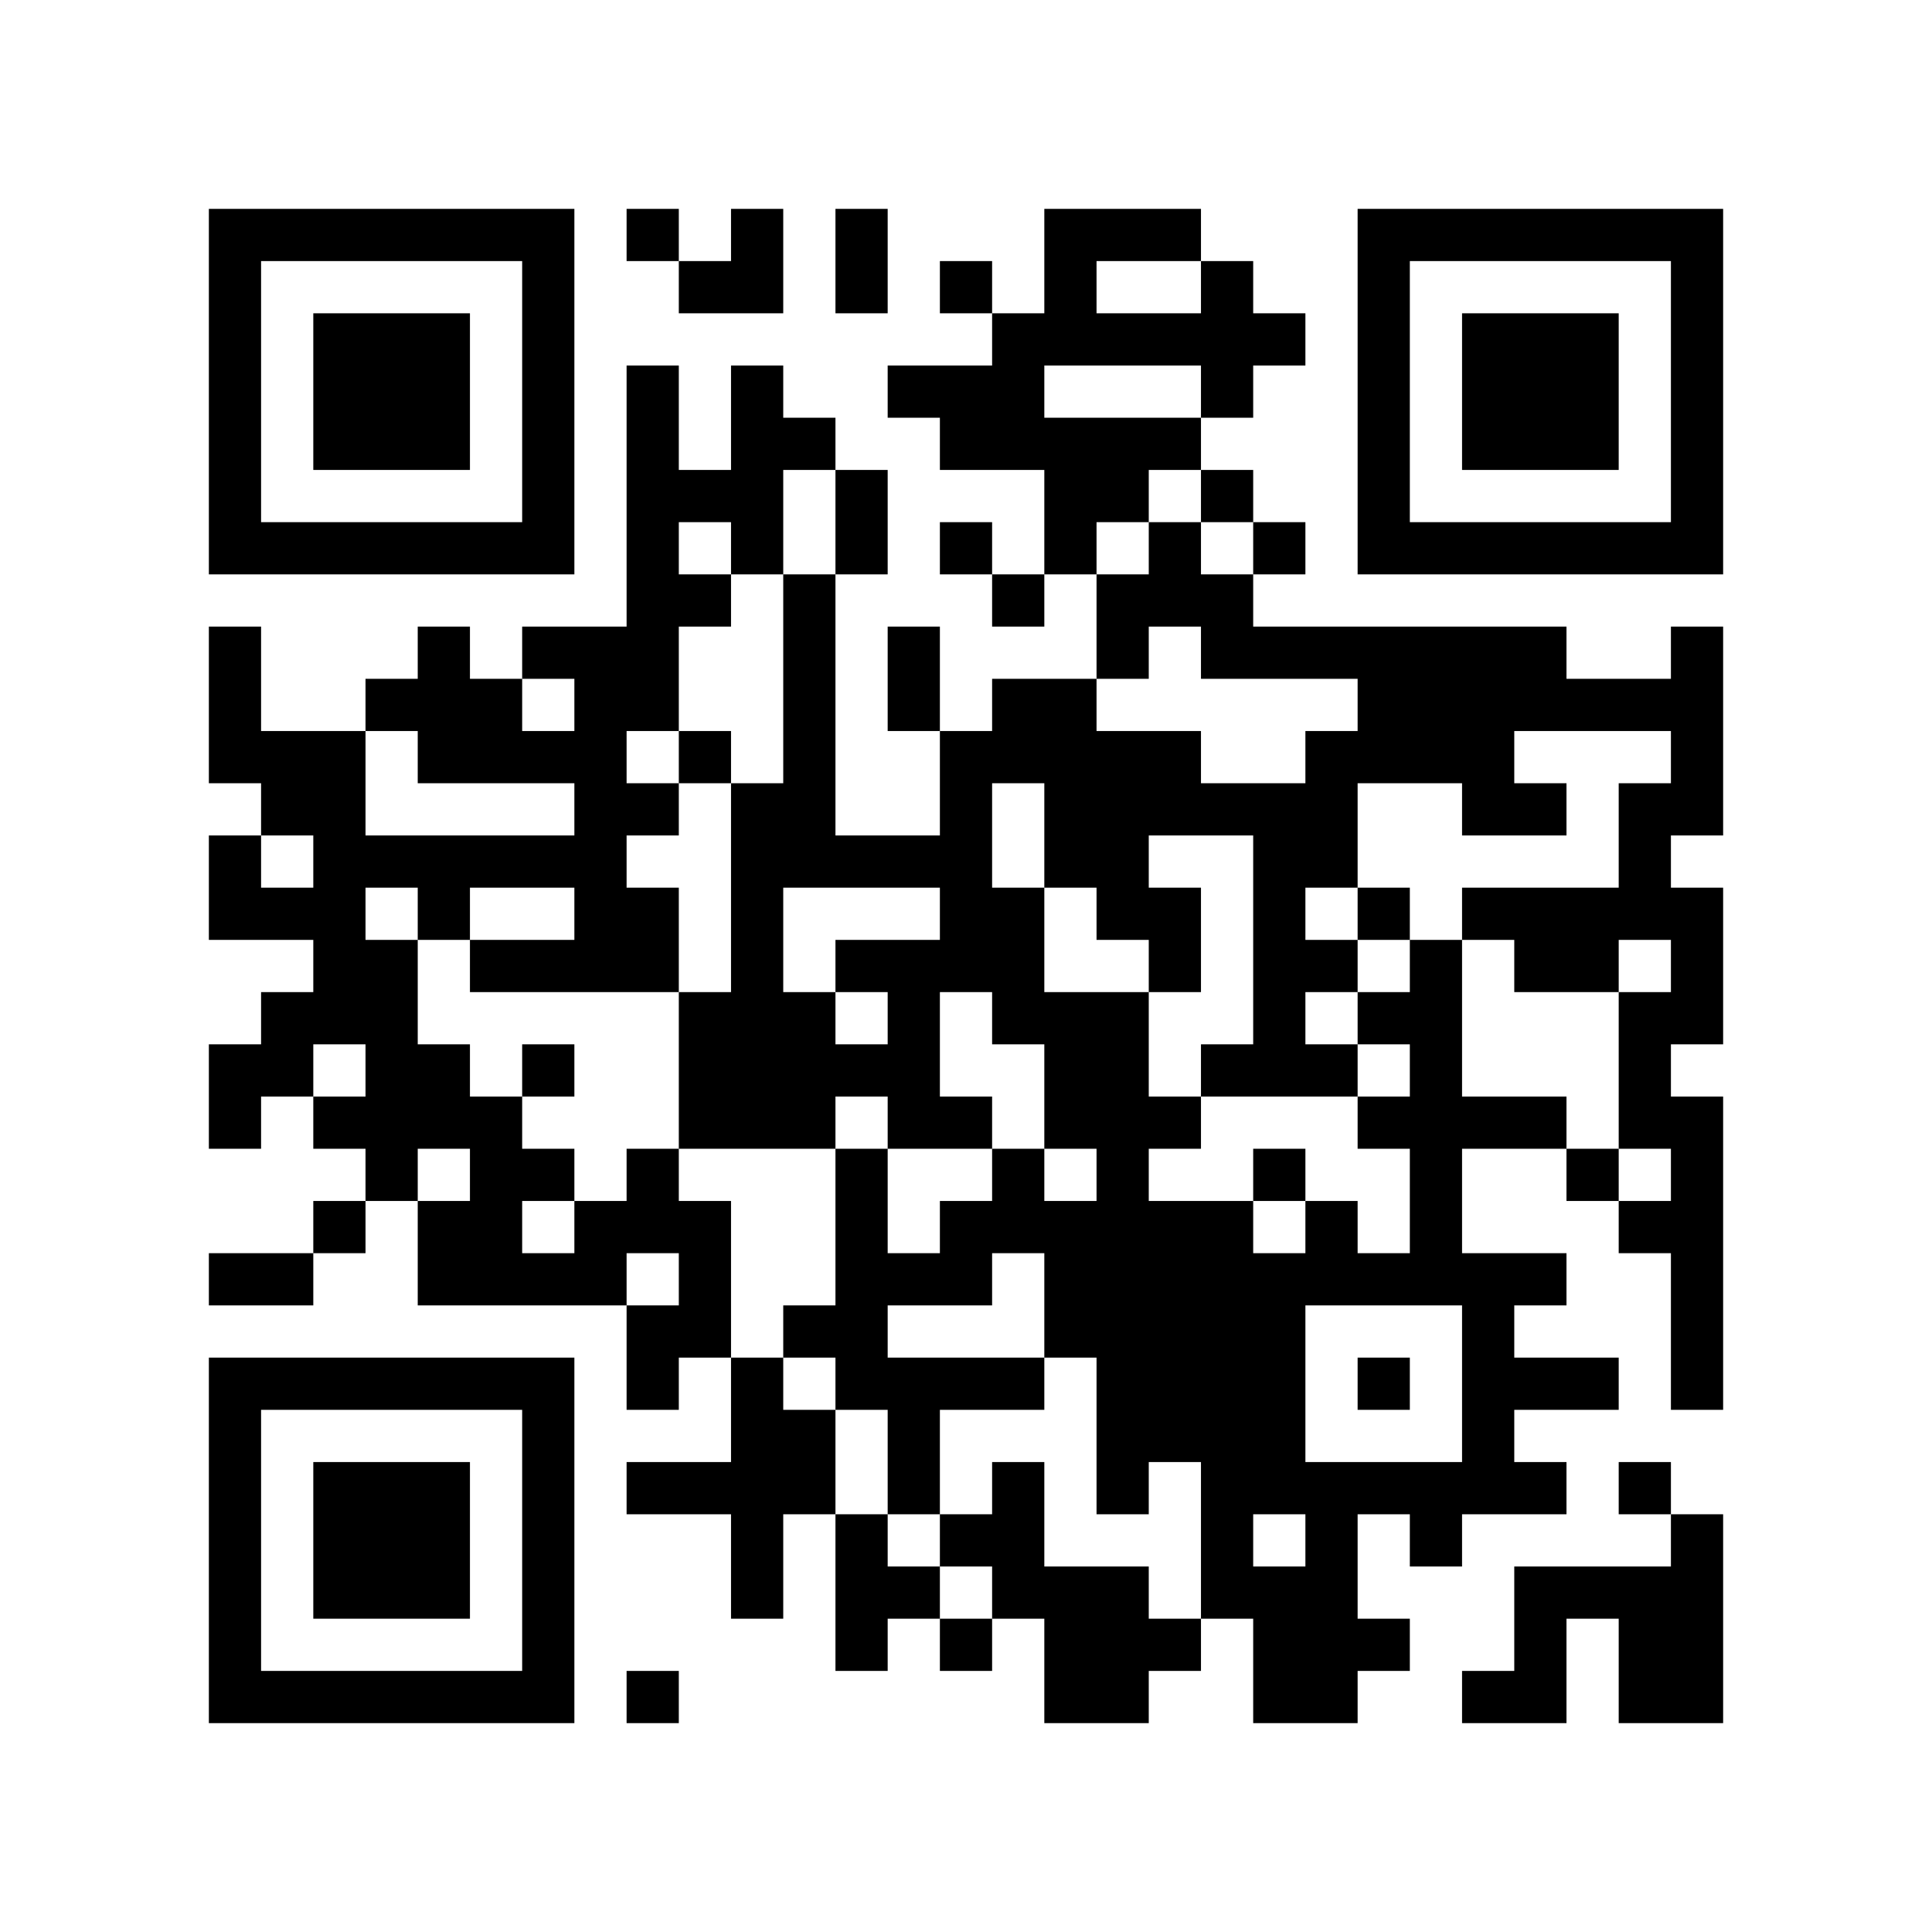
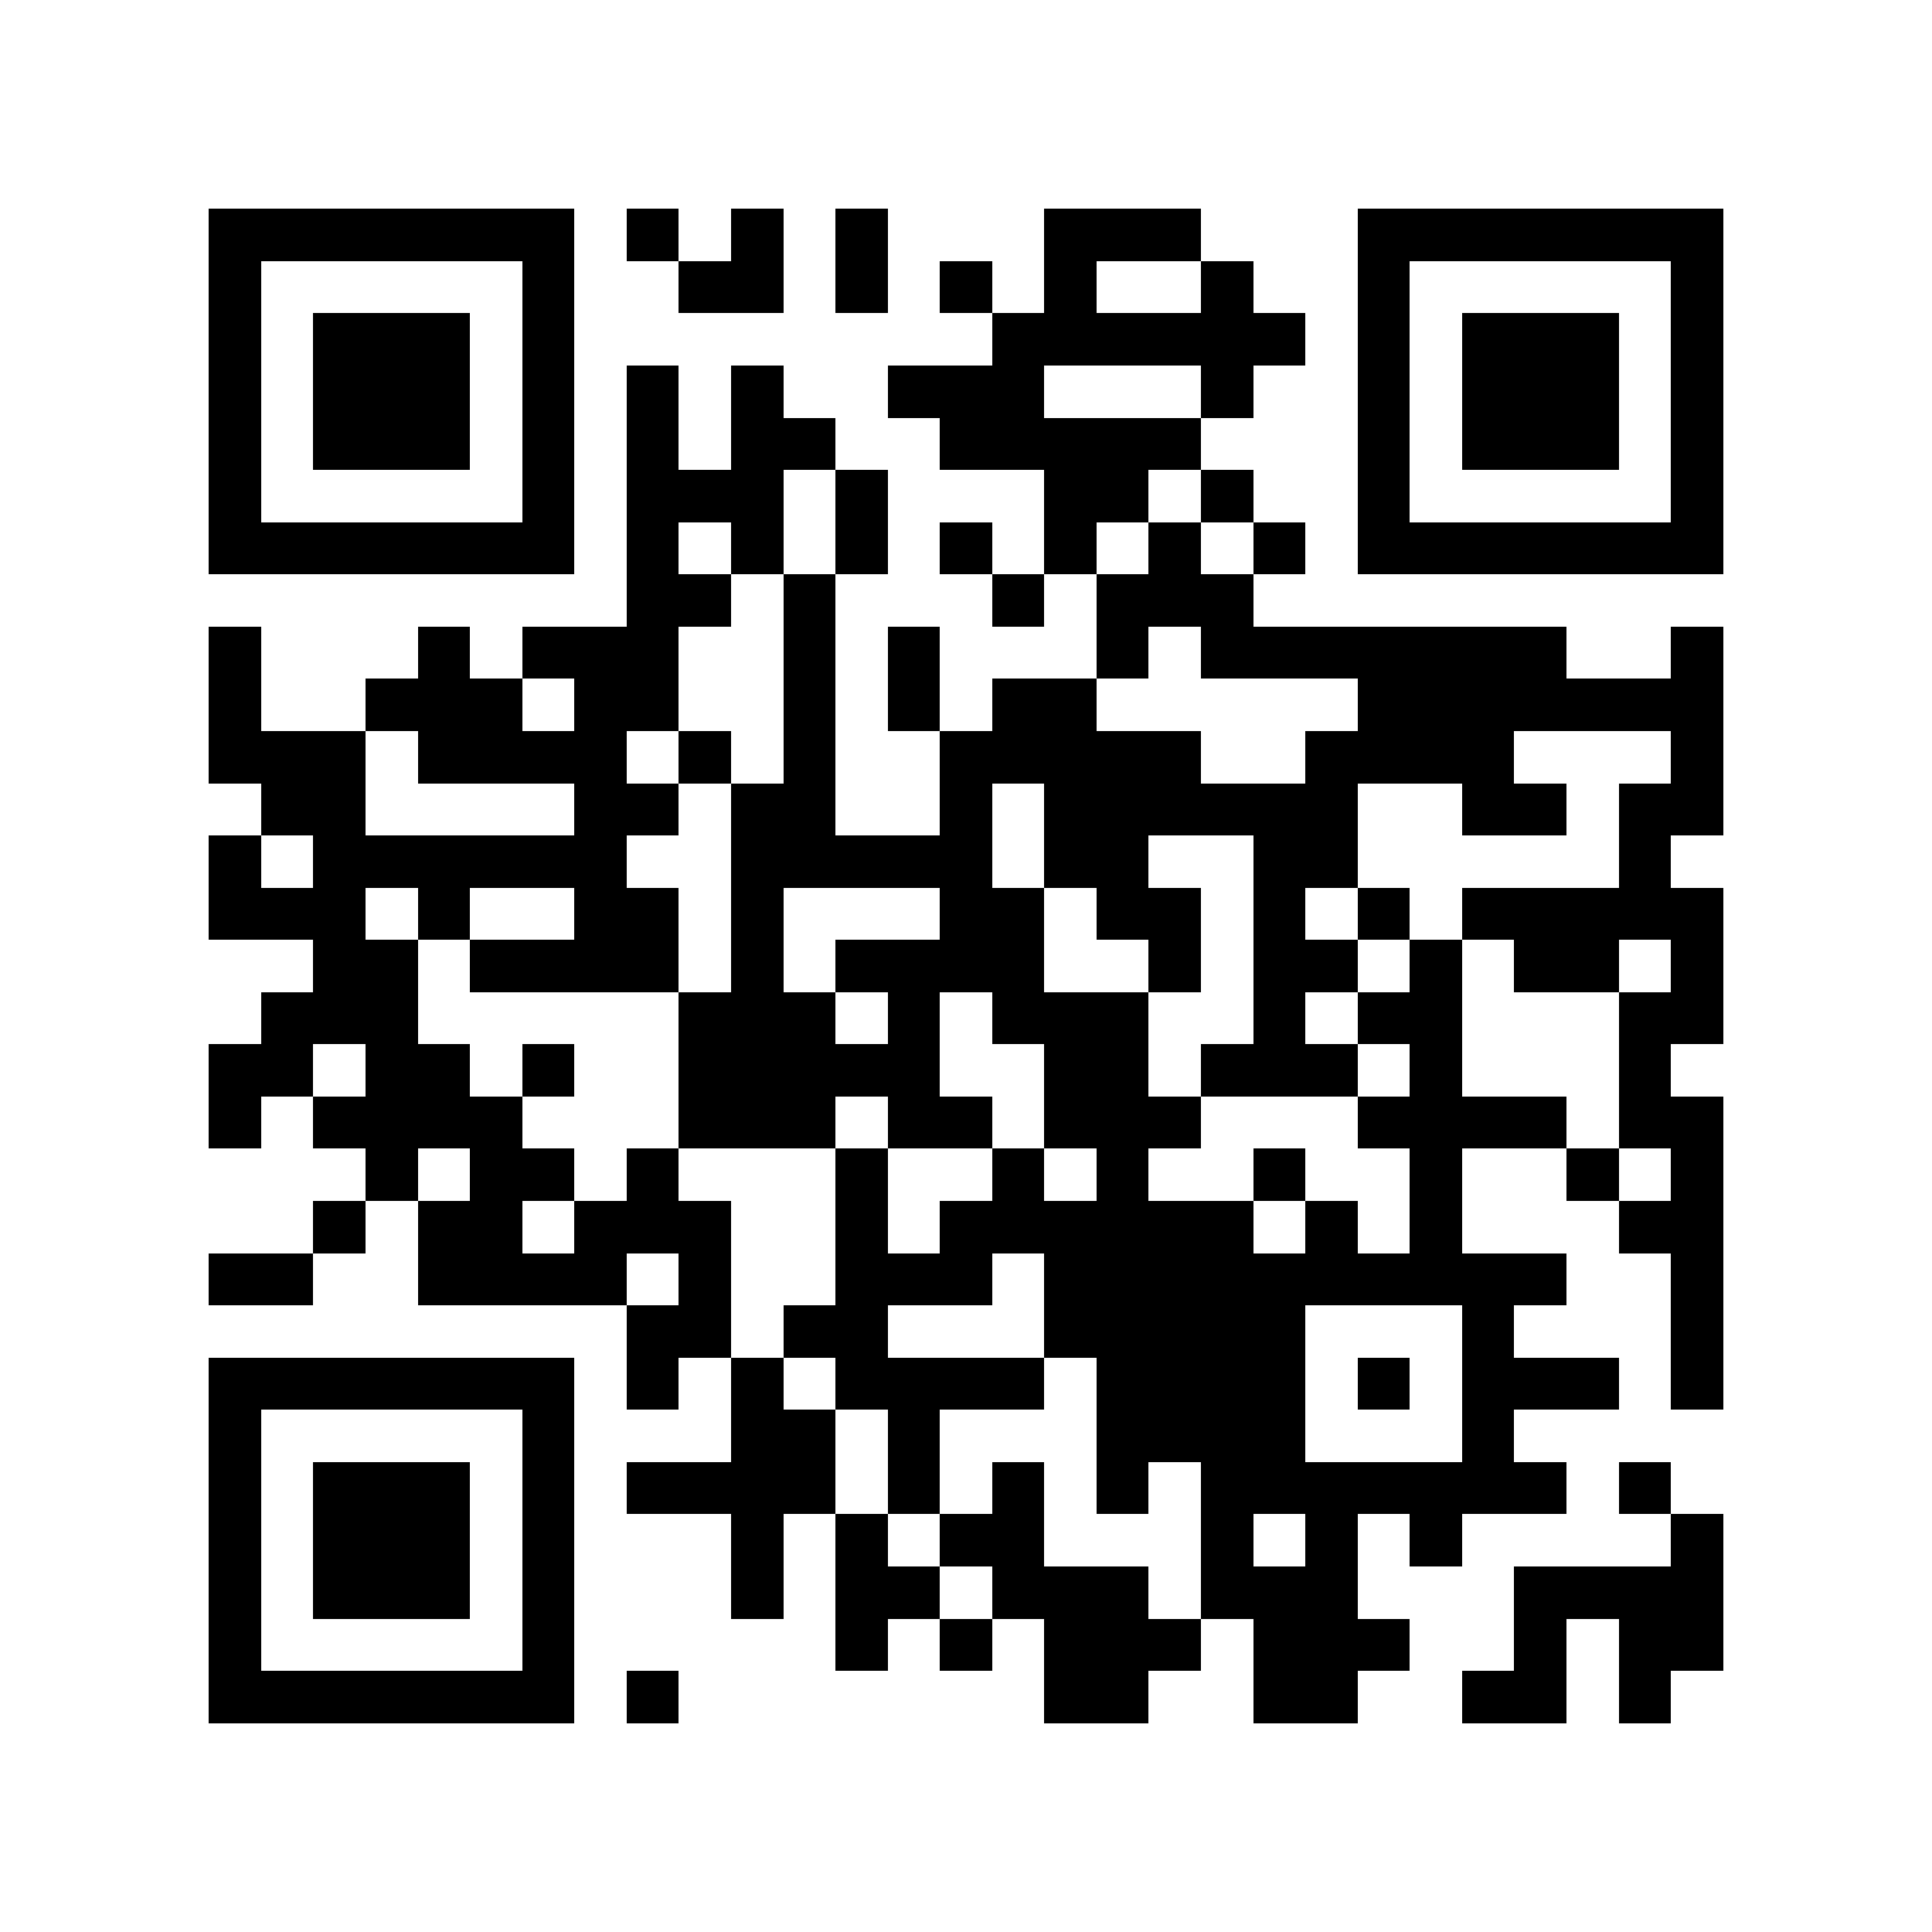
- <svg xmlns="http://www.w3.org/2000/svg" width="37mm" height="37mm" version="1.1" viewBox="0 0 37 37">
+ <svg xmlns="http://www.w3.org/2000/svg" viewBox="0 0 37 37" shape-rendering="crispEdges">
  <rect width="37" height="37" fill="#fff" />
-   <path d="M4,4H5V5H4zM5,4H6V5H5zM6,4H7V5H6zM7,4H8V5H7zM8,4H9V5H8zM9,4H10V5H9zM10,4H11V5H10zM12,4H13V5H12zM14,4H15V5H14zM16,4H17V5H16zM20,4H21V5H20zM21,4H22V5H21zM22,4H23V5H22zM26,4H27V5H26zM27,4H28V5H27zM28,4H29V5H28zM29,4H30V5H29zM30,4H31V5H30zM31,4H32V5H31zM32,4H33V5H32zM4,5H5V6H4zM10,5H11V6H10zM13,5H14V6H13zM14,5H15V6H14zM16,5H17V6H16zM18,5H19V6H18zM20,5H21V6H20zM23,5H24V6H23zM26,5H27V6H26zM32,5H33V6H32zM4,6H5V7H4zM6,6H7V7H6zM7,6H8V7H7zM8,6H9V7H8zM10,6H11V7H10zM19,6H20V7H19zM20,6H21V7H20zM21,6H22V7H21zM22,6H23V7H22zM23,6H24V7H23zM24,6H25V7H24zM26,6H27V7H26zM28,6H29V7H28zM29,6H30V7H29zM30,6H31V7H30zM32,6H33V7H32zM4,7H5V8H4zM6,7H7V8H6zM7,7H8V8H7zM8,7H9V8H8zM10,7H11V8H10zM12,7H13V8H12zM14,7H15V8H14zM17,7H18V8H17zM18,7H19V8H18zM19,7H20V8H19zM23,7H24V8H23zM26,7H27V8H26zM28,7H29V8H28zM29,7H30V8H29zM30,7H31V8H30zM32,7H33V8H32zM4,8H5V9H4zM6,8H7V9H6zM7,8H8V9H7zM8,8H9V9H8zM10,8H11V9H10zM12,8H13V9H12zM14,8H15V9H14zM15,8H16V9H15zM18,8H19V9H18zM19,8H20V9H19zM20,8H21V9H20zM21,8H22V9H21zM22,8H23V9H22zM26,8H27V9H26zM28,8H29V9H28zM29,8H30V9H29zM30,8H31V9H30zM32,8H33V9H32zM4,9H5V10H4zM10,9H11V10H10zM12,9H13V10H12zM13,9H14V10H13zM14,9H15V10H14zM16,9H17V10H16zM20,9H21V10H20zM21,9H22V10H21zM23,9H24V10H23zM26,9H27V10H26zM32,9H33V10H32zM4,10H5V11H4zM5,10H6V11H5zM6,10H7V11H6zM7,10H8V11H7zM8,10H9V11H8zM9,10H10V11H9zM10,10H11V11H10zM12,10H13V11H12zM14,10H15V11H14zM16,10H17V11H16zM18,10H19V11H18zM20,10H21V11H20zM22,10H23V11H22zM24,10H25V11H24zM26,10H27V11H26zM27,10H28V11H27zM28,10H29V11H28zM29,10H30V11H29zM30,10H31V11H30zM31,10H32V11H31zM32,10H33V11H32zM12,11H13V12H12zM13,11H14V12H13zM15,11H16V12H15zM19,11H20V12H19zM21,11H22V12H21zM22,11H23V12H22zM23,11H24V12H23zM4,12H5V13H4zM8,12H9V13H8zM10,12H11V13H10zM11,12H12V13H11zM12,12H13V13H12zM15,12H16V13H15zM17,12H18V13H17zM21,12H22V13H21zM23,12H24V13H23zM24,12H25V13H24zM25,12H26V13H25zM26,12H27V13H26zM27,12H28V13H27zM28,12H29V13H28zM29,12H30V13H29zM32,12H33V13H32zM4,13H5V14H4zM7,13H8V14H7zM8,13H9V14H8zM9,13H10V14H9zM11,13H12V14H11zM12,13H13V14H12zM15,13H16V14H15zM17,13H18V14H17zM19,13H20V14H19zM20,13H21V14H20zM26,13H27V14H26zM27,13H28V14H27zM28,13H29V14H28zM29,13H30V14H29zM30,13H31V14H30zM31,13H32V14H31zM32,13H33V14H32zM4,14H5V15H4zM5,14H6V15H5zM6,14H7V15H6zM8,14H9V15H8zM9,14H10V15H9zM10,14H11V15H10zM11,14H12V15H11zM13,14H14V15H13zM15,14H16V15H15zM18,14H19V15H18zM19,14H20V15H19zM20,14H21V15H20zM21,14H22V15H21zM22,14H23V15H22zM25,14H26V15H25zM26,14H27V15H26zM27,14H28V15H27zM28,14H29V15H28zM32,14H33V15H32zM5,15H6V16H5zM6,15H7V16H6zM11,15H12V16H11zM12,15H13V16H12zM14,15H15V16H14zM15,15H16V16H15zM18,15H19V16H18zM20,15H21V16H20zM21,15H22V16H21zM22,15H23V16H22zM23,15H24V16H23zM24,15H25V16H24zM25,15H26V16H25zM28,15H29V16H28zM29,15H30V16H29zM31,15H32V16H31zM32,15H33V16H32zM4,16H5V17H4zM6,16H7V17H6zM7,16H8V17H7zM8,16H9V17H8zM9,16H10V17H9zM10,16H11V17H10zM11,16H12V17H11zM14,16H15V17H14zM15,16H16V17H15zM16,16H17V17H16zM17,16H18V17H17zM18,16H19V17H18zM20,16H21V17H20zM21,16H22V17H21zM24,16H25V17H24zM25,16H26V17H25zM31,16H32V17H31zM4,17H5V18H4zM5,17H6V18H5zM6,17H7V18H6zM8,17H9V18H8zM11,17H12V18H11zM12,17H13V18H12zM14,17H15V18H14zM18,17H19V18H18zM19,17H20V18H19zM21,17H22V18H21zM22,17H23V18H22zM24,17H25V18H24zM26,17H27V18H26zM28,17H29V18H28zM29,17H30V18H29zM30,17H31V18H30zM31,17H32V18H31zM32,17H33V18H32zM6,18H7V19H6zM7,18H8V19H7zM9,18H10V19H9zM10,18H11V19H10zM11,18H12V19H11zM12,18H13V19H12zM14,18H15V19H14zM16,18H17V19H16zM17,18H18V19H17zM18,18H19V19H18zM19,18H20V19H19zM22,18H23V19H22zM24,18H25V19H24zM25,18H26V19H25zM27,18H28V19H27zM29,18H30V19H29zM30,18H31V19H30zM32,18H33V19H32zM5,19H6V20H5zM6,19H7V20H6zM7,19H8V20H7zM13,19H14V20H13zM14,19H15V20H14zM15,19H16V20H15zM17,19H18V20H17zM19,19H20V20H19zM20,19H21V20H20zM21,19H22V20H21zM24,19H25V20H24zM26,19H27V20H26zM27,19H28V20H27zM31,19H32V20H31zM32,19H33V20H32zM4,20H5V21H4zM5,20H6V21H5zM7,20H8V21H7zM8,20H9V21H8zM10,20H11V21H10zM13,20H14V21H13zM14,20H15V21H14zM15,20H16V21H15zM16,20H17V21H16zM17,20H18V21H17zM20,20H21V21H20zM21,20H22V21H21zM23,20H24V21H23zM24,20H25V21H24zM25,20H26V21H25zM27,20H28V21H27zM31,20H32V21H31zM4,21H5V22H4zM6,21H7V22H6zM7,21H8V22H7zM8,21H9V22H8zM9,21H10V22H9zM13,21H14V22H13zM14,21H15V22H14zM15,21H16V22H15zM17,21H18V22H17zM18,21H19V22H18zM20,21H21V22H20zM21,21H22V22H21zM22,21H23V22H22zM26,21H27V22H26zM27,21H28V22H27zM28,21H29V22H28zM29,21H30V22H29zM31,21H32V22H31zM32,21H33V22H32zM7,22H8V23H7zM9,22H10V23H9zM10,22H11V23H10zM12,22H13V23H12zM16,22H17V23H16zM19,22H20V23H19zM21,22H22V23H21zM24,22H25V23H24zM27,22H28V23H27zM30,22H31V23H30zM32,22H33V23H32zM6,23H7V24H6zM8,23H9V24H8zM9,23H10V24H9zM11,23H12V24H11zM12,23H13V24H12zM13,23H14V24H13zM16,23H17V24H16zM18,23H19V24H18zM19,23H20V24H19zM20,23H21V24H20zM21,23H22V24H21zM22,23H23V24H22zM23,23H24V24H23zM25,23H26V24H25zM27,23H28V24H27zM31,23H32V24H31zM32,23H33V24H32zM4,24H5V25H4zM5,24H6V25H5zM8,24H9V25H8zM9,24H10V25H9zM10,24H11V25H10zM11,24H12V25H11zM13,24H14V25H13zM16,24H17V25H16zM17,24H18V25H17zM18,24H19V25H18zM20,24H21V25H20zM21,24H22V25H21zM22,24H23V25H22zM23,24H24V25H23zM24,24H25V25H24zM25,24H26V25H25zM26,24H27V25H26zM27,24H28V25H27zM28,24H29V25H28zM29,24H30V25H29zM32,24H33V25H32zM12,25H13V26H12zM13,25H14V26H13zM15,25H16V26H15zM16,25H17V26H16zM20,25H21V26H20zM21,25H22V26H21zM22,25H23V26H22zM23,25H24V26H23zM24,25H25V26H24zM28,25H29V26H28zM32,25H33V26H32zM4,26H5V27H4zM5,26H6V27H5zM6,26H7V27H6zM7,26H8V27H7zM8,26H9V27H8zM9,26H10V27H9zM10,26H11V27H10zM12,26H13V27H12zM14,26H15V27H14zM16,26H17V27H16zM17,26H18V27H17zM18,26H19V27H18zM19,26H20V27H19zM21,26H22V27H21zM22,26H23V27H22zM23,26H24V27H23zM24,26H25V27H24zM26,26H27V27H26zM28,26H29V27H28zM29,26H30V27H29zM30,26H31V27H30zM32,26H33V27H32zM4,27H5V28H4zM10,27H11V28H10zM14,27H15V28H14zM15,27H16V28H15zM17,27H18V28H17zM21,27H22V28H21zM22,27H23V28H22zM23,27H24V28H23zM24,27H25V28H24zM28,27H29V28H28zM4,28H5V29H4zM6,28H7V29H6zM7,28H8V29H7zM8,28H9V29H8zM10,28H11V29H10zM12,28H13V29H12zM13,28H14V29H13zM14,28H15V29H14zM15,28H16V29H15zM17,28H18V29H17zM19,28H20V29H19zM21,28H22V29H21zM23,28H24V29H23zM24,28H25V29H24zM25,28H26V29H25zM26,28H27V29H26zM27,28H28V29H27zM28,28H29V29H28zM29,28H30V29H29zM31,28H32V29H31zM4,29H5V30H4zM6,29H7V30H6zM7,29H8V30H7zM8,29H9V30H8zM10,29H11V30H10zM14,29H15V30H14zM16,29H17V30H16zM18,29H19V30H18zM19,29H20V30H19zM23,29H24V30H23zM25,29H26V30H25zM27,29H28V30H27zM32,29H33V30H32zM4,30H5V31H4zM6,30H7V31H6zM7,30H8V31H7zM8,30H9V31H8zM10,30H11V31H10zM14,30H15V31H14zM16,30H17V31H16zM17,30H18V31H17zM19,30H20V31H19zM20,30H21V31H20zM21,30H22V31H21zM23,30H24V31H23zM24,30H25V31H24zM25,30H26V31H25zM29,30H30V31H29zM30,30H31V31H30zM31,30H32V31H31zM32,30H33V31H32zM4,31H5V32H4zM10,31H11V32H10zM16,31H17V32H16zM18,31H19V32H18zM20,31H21V32H20zM21,31H22V32H21zM22,31H23V32H22zM24,31H25V32H24zM25,31H26V32H25zM26,31H27V32H26zM29,31H30V32H29zM31,31H32V32H31zM32,31H33V32H32zM4,32H5V33H4zM5,32H6V33H5zM6,32H7V33H6zM7,32H8V33H7zM8,32H9V33H8zM9,32H10V33H9zM10,32H11V33H10zM12,32H13V33H12zM20,32H21V33H20zM21,32H22V33H21zM24,32H25V33H24zM25,32H26V33H25zM28,32H29V33H28zM29,32H30V33H29zM31,32H32V33H31zM32,32H33V33H32z" fill="#000" />
+   <path d="M4 4h7v1H4zM12 4h1v1H12zM14 4h1v1H14zM16 4h1v1H16zM20 4h3v1H20zM26 4h7v1H26zM4 5h1v1H4zM10 5h1v1H10zM13 5h2v1H13zM16 5h1v1H16zM18 5h1v1H18zM20 5h1v1H20zM23 5h1v1H23zM26 5h1v1H26zM32 5h1v1H32zM4 6h1v1H4zM6 6h3v1H6zM10 6h1v1H10zM19 6h6v1H19zM26 6h1v1H26zM28 6h3v1H28zM32 6h1v1H32zM4 7h1v1H4zM6 7h3v1H6zM10 7h1v1H10zM12 7h1v1H12zM14 7h1v1H14zM17 7h3v1H17zM23 7h1v1H23zM26 7h1v1H26zM28 7h3v1H28zM32 7h1v1H32zM4 8h1v1H4zM6 8h3v1H6zM10 8h1v1H10zM12 8h1v1H12zM14 8h2v1H14zM18 8h5v1H18zM26 8h1v1H26zM28 8h3v1H28zM32 8h1v1H32zM4 9h1v1H4zM10 9h1v1H10zM12 9h3v1H12zM16 9h1v1H16zM20 9h2v1H20zM23 9h1v1H23zM26 9h1v1H26zM32 9h1v1H32zM4 10h7v1H4zM12 10h1v1H12zM14 10h1v1H14zM16 10h1v1H16zM18 10h1v1H18zM20 10h1v1H20zM22 10h1v1H22zM24 10h1v1H24zM26 10h7v1H26zM12 11h2v1H12zM15 11h1v1H15zM19 11h1v1H19zM21 11h3v1H21zM4 12h1v1H4zM8 12h1v1H8zM10 12h3v1H10zM15 12h1v1H15zM17 12h1v1H17zM21 12h1v1H21zM23 12h7v1H23zM32 12h1v1H32zM4 13h1v1H4zM7 13h3v1H7zM11 13h2v1H11zM15 13h1v1H15zM17 13h1v1H17zM19 13h2v1H19zM26 13h7v1H26zM4 14h3v1H4zM8 14h4v1H8zM13 14h1v1H13zM15 14h1v1H15zM18 14h5v1H18zM25 14h4v1H25zM32 14h1v1H32zM5 15h2v1H5zM11 15h2v1H11zM14 15h2v1H14zM18 15h1v1H18zM20 15h6v1H20zM28 15h2v1H28zM31 15h2v1H31zM4 16h1v1H4zM6 16h6v1H6zM14 16h5v1H14zM20 16h2v1H20zM24 16h2v1H24zM31 16h1v1H31zM4 17h3v1H4zM8 17h1v1H8zM11 17h2v1H11zM14 17h1v1H14zM18 17h2v1H18zM21 17h2v1H21zM24 17h1v1H24zM26 17h1v1H26zM28 17h5v1H28zM6 18h2v1H6zM9 18h4v1H9zM14 18h1v1H14zM16 18h4v1H16zM22 18h1v1H22zM24 18h2v1H24zM27 18h1v1H27zM29 18h2v1H29zM32 18h1v1H32zM5 19h3v1H5zM13 19h3v1H13zM17 19h1v1H17zM19 19h3v1H19zM24 19h1v1H24zM26 19h2v1H26zM31 19h2v1H31zM4 20h2v1H4zM7 20h2v1H7zM10 20h1v1H10zM13 20h5v1H13zM20 20h2v1H20zM23 20h3v1H23zM27 20h1v1H27zM31 20h1v1H31zM4 21h1v1H4zM6 21h4v1H6zM13 21h3v1H13zM17 21h2v1H17zM20 21h3v1H20zM26 21h4v1H26zM31 21h2v1H31zM7 22h1v1H7zM9 22h2v1H9zM12 22h1v1H12zM16 22h1v1H16zM19 22h1v1H19zM21 22h1v1H21zM24 22h1v1H24zM27 22h1v1H27zM30 22h1v1H30zM32 22h1v1H32zM6 23h1v1H6zM8 23h2v1H8zM11 23h3v1H11zM16 23h1v1H16zM18 23h6v1H18zM25 23h1v1H25zM27 23h1v1H27zM31 23h2v1H31zM4 24h2v1H4zM8 24h4v1H8zM13 24h1v1H13zM16 24h3v1H16zM20 24h10v1H20zM32 24h1v1H32zM12 25h2v1H12zM15 25h2v1H15zM20 25h5v1H20zM28 25h1v1H28zM32 25h1v1H32zM4 26h7v1H4zM12 26h1v1H12zM14 26h1v1H14zM16 26h4v1H16zM21 26h4v1H21zM26 26h1v1H26zM28 26h3v1H28zM32 26h1v1H32zM4 27h1v1H4zM10 27h1v1H10zM14 27h2v1H14zM17 27h1v1H17zM21 27h4v1H21zM28 27h1v1H28zM4 28h1v1H4zM6 28h3v1H6zM10 28h1v1H10zM12 28h4v1H12zM17 28h1v1H17zM19 28h1v1H19zM21 28h1v1H21zM23 28h7v1H23zM31 28h1v1H31zM4 29h1v1H4zM6 29h3v1H6zM10 29h1v1H10zM14 29h1v1H14zM16 29h1v1H16zM18 29h2v1H18zM23 29h1v1H23zM25 29h1v1H25zM27 29h1v1H27zM32 29h1v1H32zM4 30h1v1H4zM6 30h3v1H6zM10 30h1v1H10zM14 30h1v1H14zM16 30h2v1H16zM19 30h3v1H19zM23 30h3v1H23zM29 30h4v1H29zM4 31h1v1H4zM10 31h1v1H10zM16 31h1v1H16zM18 31h1v1H18zM20 31h3v1H20zM24 31h3v1H24zM29 31h1v1H29zM31 31h2v1H31zM4 32h7v1H4zM12 32h1v1H12zM20 32h2v1H20zM24 32h2v1H24zM28 32h2v1H28zM31 32h1v1H31z" fill="#000" />
</svg>
